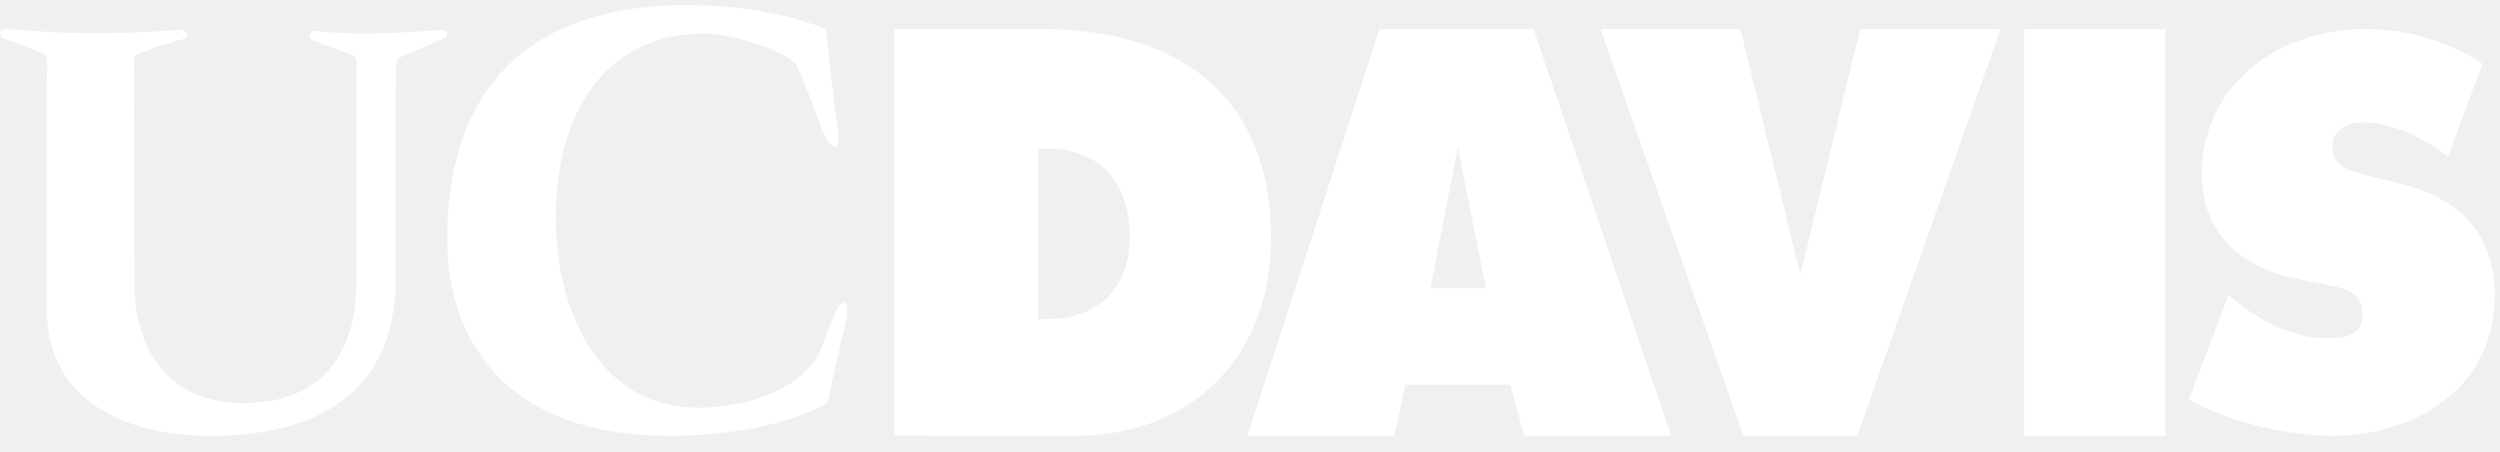
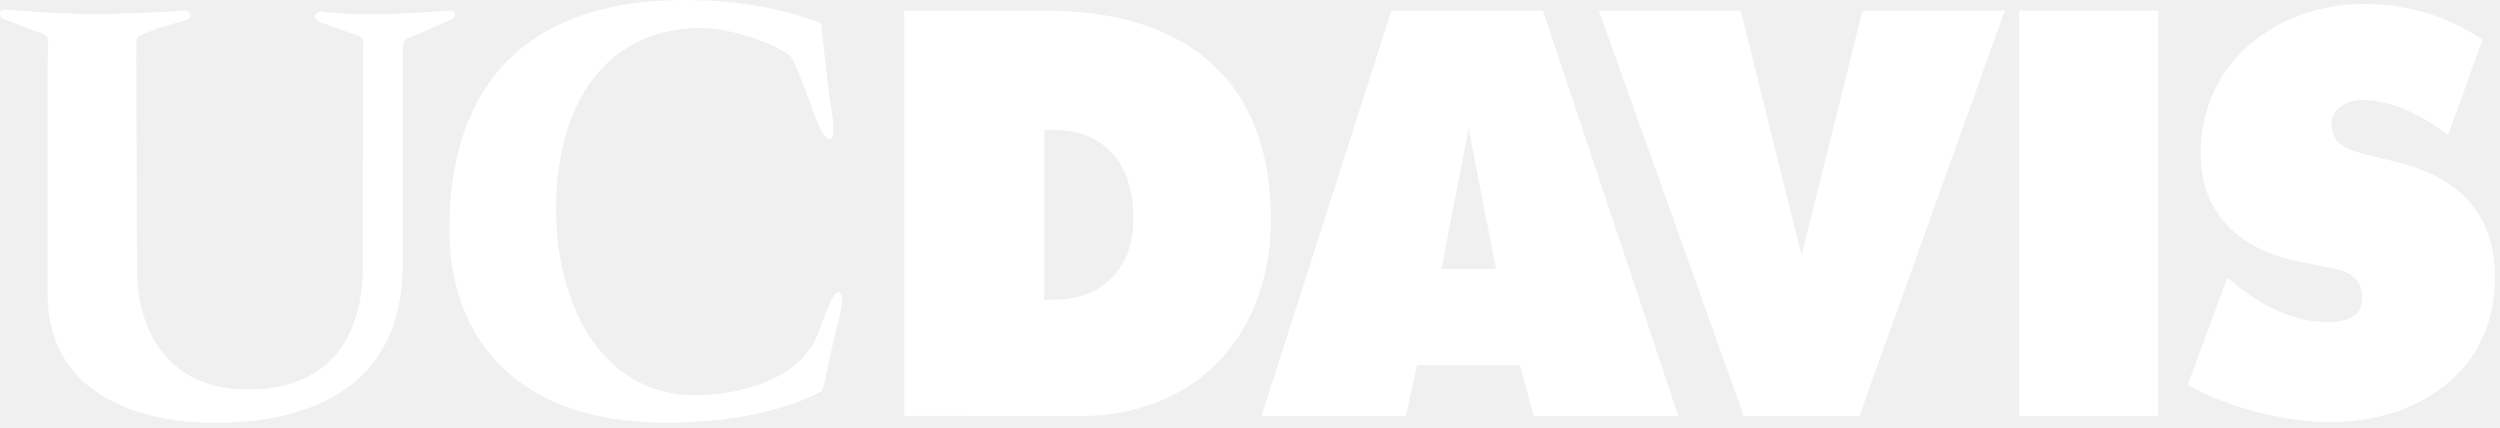
- <svg xmlns="http://www.w3.org/2000/svg" width="133px" height="24px" viewBox="0 0 133 24" version="1.1">
+ <svg xmlns="http://www.w3.org/2000/svg" width="152px" height="26px" viewBox="0 0 152 26" version="1.1">
  <defs />
  <g id="Page-1" stroke="none" stroke-width="1" fill="none" fill-rule="evenodd">
    <g id="ucdavis_homepage_white" fill="#FFFFFF">
-       <path d="M116.449,21.26 L118.563,15.692 L118.927,16.009 C120.222,17.063 121.981,17.96 123.639,17.995 C125.124,18.028 125.848,17.635 125.65,16.383 C125.505,15.448 124.445,15.283 123.784,15.153 L122.333,14.865 C119.512,14.338 117.137,12.601 117.137,9.311 C117.137,4.334 121.436,1.545 125.761,1.545 C128.033,1.545 130.119,2.122 132.069,3.388 L130.236,8.323 C129.231,7.6 127.71,6.583 125.785,6.514 C125.152,6.49 123.699,6.822 124.165,8.29 C124.366,8.915 125.264,9.177 125.817,9.311 L127.456,9.705 C130.513,10.416 132.726,12.152 132.726,15.705 C132.726,20.707 128.4,23.182 124.105,23.182 C121.595,23.182 118.692,22.47 116.449,21.26" id="Fill-1" />
-       <polygon id="Fill-2" points="107.684 1.545 115.197 1.545 115.197 23.182 107.684 23.182" />
-       <polyline id="Fill-3" points="98.965 1.545 106.432 1.545 98.805 23.182 92.747 23.182 85.145 1.545 92.586 1.545 95.777 14.602 98.965 1.545" />
-       <path d="M66.363,23.182 L74.176,23.182 L74.771,20.465 L80.344,20.465 L81.084,23.182 L88.902,23.182 L81.585,1.545 L73.389,1.545 L66.363,23.182 L66.363,23.182 Z M77.57,7.79 L77.57,7.79 C77.708,8.712 79.053,15.333 79.053,15.333 L76.097,15.333 L77.57,7.79 L77.57,7.79 Z" id="Fill-4" />
-       <path d="M55.23,16.97 L55.74,16.97 C58.244,16.97 60.101,15.472 60.101,12.649 C60.101,9.608 58.455,7.912 55.705,7.912 L55.23,7.912 L55.23,16.97 L55.23,16.97 Z M47.581,1.545 L55.364,1.545 C62.31,1.545 67.615,4.723 67.615,12.677 C67.615,19.083 63.291,23.182 57.216,23.182 L47.581,23.17 L47.581,1.545 L47.581,1.545 Z" id="Fill-5" />
-       <path d="M43.934,1.539 L44.337,5.145 C44.431,6.001 44.91,8.055 44.318,7.779 C43.948,7.61 43.643,6.679 43.342,5.852 C43.187,5.431 42.454,3.447 42.262,3.302 C41.333,2.594 39.02,1.795 37.455,1.787 C32.708,1.769 29.569,5.342 29.569,11.685 C29.569,16.233 31.702,21.689 37.13,21.689 C39.074,21.689 42.799,21.065 43.812,18.24 C44.271,16.962 44.691,15.825 44.994,16.172 C45.22,16.423 44.927,17.447 44.791,17.998 C44.151,20.615 44.118,21.41 43.915,21.511 C41.463,22.769 38.317,23.182 35.565,23.182 C26.812,23.182 23.791,17.97 23.791,12.76 C23.791,3.718 29.232,-0.091 37.667,0.3 C39.801,0.381 41.937,0.769 43.934,1.539" id="Fill-6" />
-       <path d="M17.99,2.646 L16.638,2.163 C16.187,1.745 16.739,1.629 16.739,1.629 C16.739,1.629 18.692,2 23.557,1.579 C23.557,1.579 23.979,1.664 23.688,2.014 L22.092,2.714 C21.052,3.179 21.052,2.912 21.052,4.078 L21.043,14.905 C21.043,23.371 12.626,23.181 10.987,23.181 C10.205,23.181 2.485,23.181 2.485,16.384 L2.485,4.925 C2.485,2.927 2.694,2.979 2.045,2.745 L0.093,1.996 C0.093,1.996 -0.239,1.516 0.351,1.547 C1.948,1.629 4.258,1.979 9.691,1.579 C9.691,1.579 10.164,1.695 9.853,2.045 L8.229,2.513 C6.992,3.081 7.155,2.646 7.122,3.945 L7.161,15.245 C7.161,18.015 8.555,21.446 12.938,21.446 C18.903,21.446 18.96,16.166 18.96,14.993 L18.97,3.799 C19.034,2.745 18.903,3.045 17.99,2.646" id="Fill-7" />
+       <path d="M133.008,23.407 L135.435,16.866 L135.854,17.238 C137.341,18.476 139.36,19.53 141.264,19.572 C142.969,19.611 143.8,19.149 143.573,17.677 C143.406,16.579 142.189,16.385 141.43,16.233 L139.764,15.894 C136.525,15.276 133.798,13.234 133.798,9.37 C133.798,3.523 138.735,0.247 143.701,0.247 C146.308,0.247 148.703,0.924 150.943,2.411 L148.84,8.209 C147.684,7.36 145.938,6.166 143.728,6.084 C143.001,6.055 141.334,6.445 141.868,8.169 C142.099,8.904 143.13,9.212 143.764,9.37 L145.646,9.833 C149.156,10.668 151.698,12.707 151.698,16.882 C151.698,22.757 146.73,25.666 141.798,25.666 C138.917,25.666 135.585,24.828 133.008,23.407 Z" id="Fill-1" />
+       <polygon id="Fill-3" points="122.768 25.296 131.223 25.296 131.223 0.648 122.768 0.648" />
+       <polygon id="Fill-5" points="113.236 0.648 121.894 0.648 113.049 25.296 106.024 25.296 97.208 0.648 105.837 0.648 109.538 15.521" />
+       <path d="M89.299,7.761 L89.299,7.761 C89.454,8.811 90.966,16.354 90.966,16.354 L87.643,16.354 L89.299,7.761 Z M76.698,25.296 L85.483,25.296 L86.151,22.2 L92.418,22.2 L93.251,25.296 L102.04,25.296 L93.814,0.647 L84.598,0.647 L76.698,25.296 Z" id="Fill-6" />
+       <path d="M54.979,0.648 L63.638,0.648 C71.366,0.648 77.271,4.268 77.271,13.328 C77.271,20.626 72.459,25.296 65.7,25.296 L54.979,25.282 L54.979,0.648 Z M63.49,18.219 L64.057,18.219 C66.843,18.219 68.909,16.512 68.909,13.295 C68.909,9.833 67.079,7.901 64.019,7.901 L63.49,7.901 L63.49,18.219 Z" id="Fill-7" />
+       <path d="M49.923,1.421 L50.375,5.466 C50.48,6.426 51.018,8.729 50.353,8.421 C49.939,8.231 49.596,7.186 49.258,6.259 C49.085,5.787 48.262,3.561 48.046,3.398 C47.005,2.603 44.41,1.708 42.654,1.7 C37.328,1.679 33.806,5.687 33.806,12.802 C33.806,17.904 36.2,24.024 42.29,24.024 C44.471,24.024 48.65,23.324 49.786,20.155 C50.301,18.722 50.772,17.447 51.112,17.835 C51.366,18.116 51.036,19.265 50.884,19.883 C50.166,22.819 50.128,23.71 49.901,23.823 C47.15,25.235 43.621,25.698 40.533,25.698 C30.714,25.698 27.324,19.852 27.324,14.007 C27.324,3.866 33.429,-0.407 42.892,0.03 C45.286,0.122 47.682,0.556 49.923,1.421" id="Fill-8" />
+       <path d="M20.931,1.87 L19.358,1.31 C18.832,0.825 19.475,0.69 19.475,0.69 C19.475,0.69 21.747,1.12 27.408,0.631 C27.408,0.631 27.899,0.73 27.56,1.137 L25.702,1.949 C24.493,2.488 24.493,2.179 24.493,3.532 L24.482,16.094 C24.482,25.917 14.689,25.698 12.783,25.698 C11.872,25.698 2.891,25.698 2.891,17.811 L2.891,4.514 C2.891,2.195 3.134,2.256 2.38,1.986 L0.108,1.115 C0.108,1.115 -0.278,0.558 0.409,0.594 C2.266,0.69 4.953,1.096 11.276,0.631 C11.276,0.631 11.826,0.767 11.464,1.173 L9.573,1.716 C8.135,2.374 8.324,1.87 8.286,3.378 L8.332,16.49 C8.332,19.704 9.953,23.685 15.053,23.685 C21.993,23.685 22.058,17.558 22.058,16.196 L22.071,3.208 C22.145,1.986 21.993,2.333 20.931,1.87" id="Fill-9" />
    </g>
  </g>
</svg>
